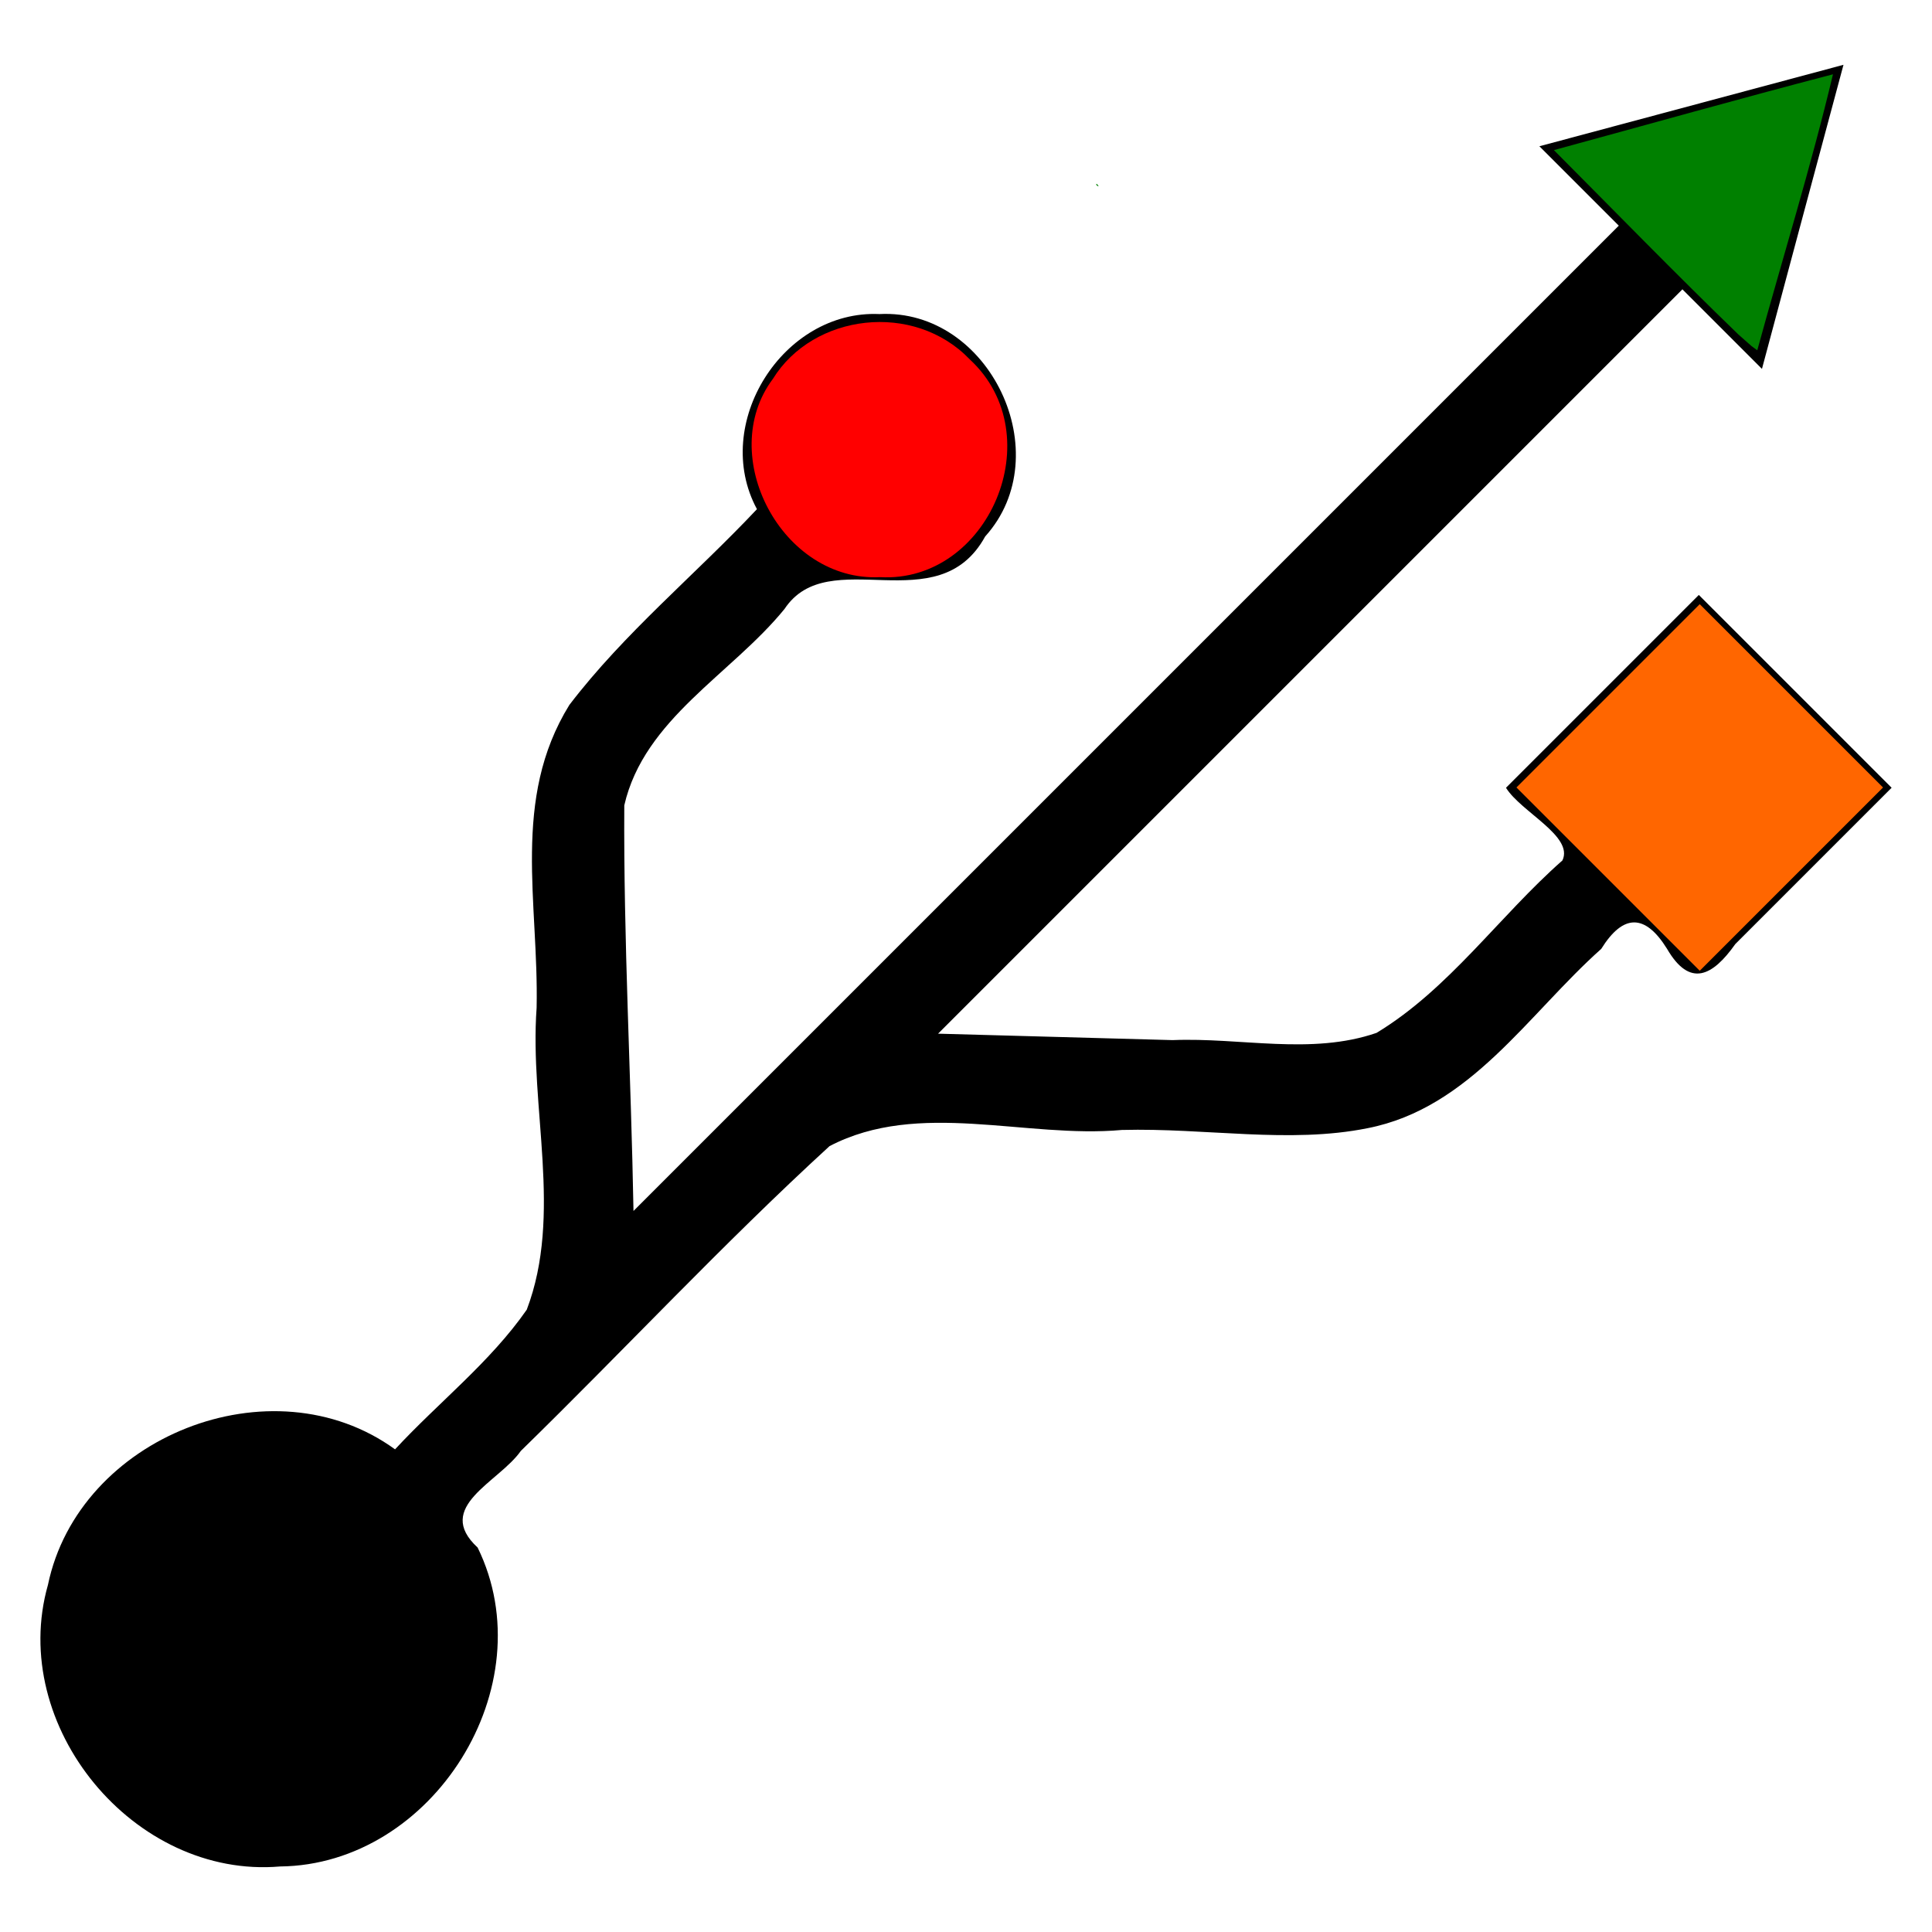
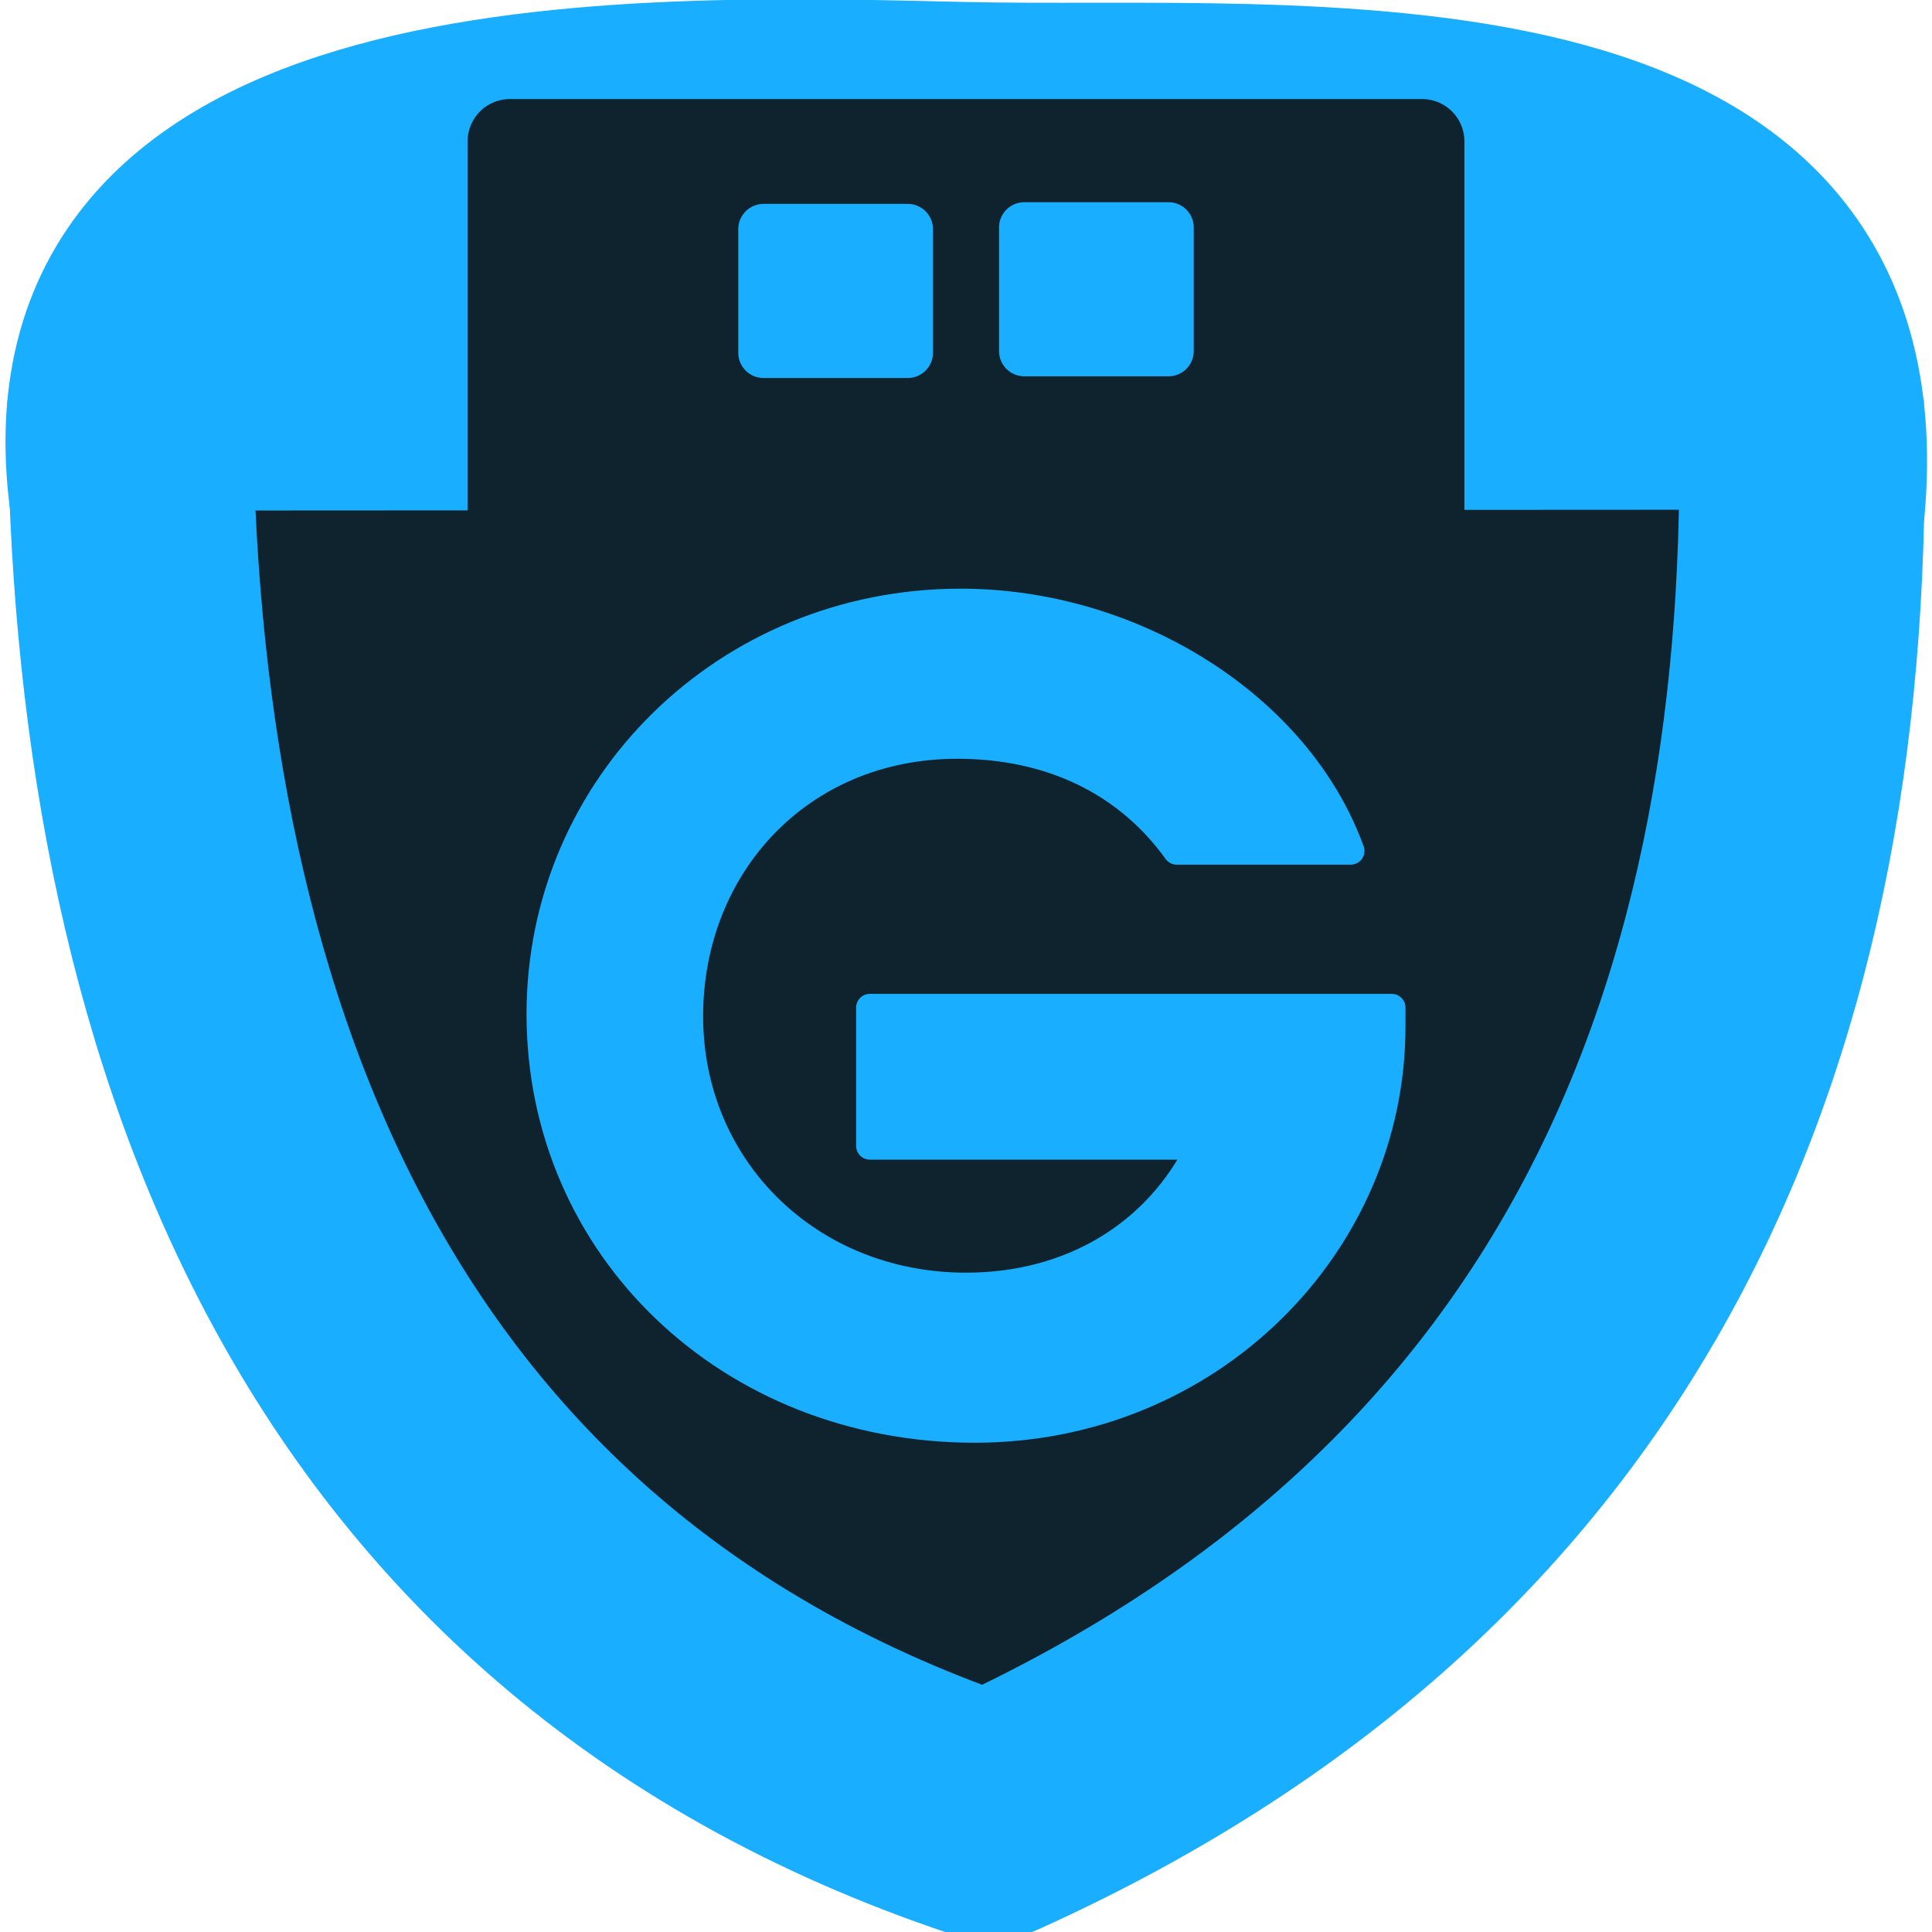
- <svg xmlns="http://www.w3.org/2000/svg" width="600" height="600" id="svg3152" version="1.1">
-   <defs id="defs3154" />
-   <g id="layer1" transform="translate(0,-452.3622)">
-     <g id="g3211" transform="matrix(1.692023,0,0,1.692023,-222.262,-526.0121)">
-       <path id="path1334" d="m 469.715,590.123 c -18.605,4.983 -37.209,9.966 -55.814,14.949 4.859,4.859 9.717,9.717 14.576,14.576 -60.282,60.282 -120.563,120.563 -180.845,180.845 -0.445,-24.808 -1.839,-49.673 -1.69,-74.446 3.628,-15.869 19.714,-24.114 29.415,-36.057 8.134,-12.231 28.114,2.571 36.825,-13.299 13.584,-15.051 0.835,-41.866 -19.417,-40.819 -17.717,-0.79 -30.913,20.171 -22.473,35.809 -11.363,12.074 -24.375,22.756 -34.433,35.936 -10.691,17.309 -5.594,36.264 -6.008,55.582 -1.329,18.315 4.835,37.935 -1.811,55.415 -6.711,9.645 -16.204,17.018 -24.173,25.631 -22.64,-16.428 -58.079,-2.275 -63.706,24.868 -7.369,25.885 15.778,53.991 42.599,51.692 28.069,-0.287 48.714,-33.122 36.263,-58.537 -8.11,-7.498 3.918,-11.986 7.93,-17.735 18.986,-18.532 37.117,-38.045 56.658,-55.94 16.395,-8.568 35.987,-1.358 53.672,-2.969 15.405,-0.405 30.707,2.572 45.09,-0.326 18.866,-3.697 29.445,-20.934 42.883,-32.912 4.024,-6.462 8.049,-6.485 12.075,-0.011 4.178,7.183 8.356,5.038 12.534,-0.874 9.562,-9.562 19.125,-19.125 28.687,-28.687 -11.796,-11.796 -23.591,-23.591 -35.387,-35.387 -11.797,11.797 -23.594,23.594 -35.391,35.391 2.749,4.444 12.472,8.893 10.357,13.334 -11.607,10.231 -20.823,23.62 -34.123,31.655 -11.981,4.131 -24.969,0.811 -37.421,1.326 -14.35,-0.394 -28.701,-0.788 -43.051,-1.182 45.54,-45.54 91.08,-91.08 136.619,-136.619 4.866,4.866 9.733,9.733 14.599,14.599 4.99,-18.596 9.959,-37.24 14.963,-55.806 z" />
-       <path id="path3053" d="m 309.36,644.196 c 15.102,13.967 3.411,41.071 -16.454,39.963 -18.035,0.896 -30.22,-22.345 -19.686,-36.394 7.4,-11.982 25.872,-14.277 36.14,-3.569 z" style="fill:#ff0000" />
-       <path id="rect3055" d="m 409.693,722.761 c 11.214,-11.214 22.428,-22.428 33.642,-33.642 11.214,11.214 22.428,22.428 33.642,33.642 -11.214,11.214 -22.428,22.428 -33.642,33.642 -11.214,-11.214 -22.428,-22.428 -33.642,-33.642 z" style="fill:#ff6600" />
-       <path id="path3071" d="m 332.604,612.212 c -0.241,-0.813 0.942,0.765 0,0 z" style="fill:#008000" />
-       <path id="path3131" d="m 450.417,639.611 c -11.47,-11.09 -22.597,-22.527 -33.853,-33.832 17.072,-4.648 34.102,-9.455 51.224,-13.916 -4.047,17.033 -9.275,33.773 -13.893,50.66 l -1.047,-0.765 -2.431,-2.146 2.2e-4,-2.3e-4 z" style="fill:#008000" />
+ <svg xmlns="http://www.w3.org/2000/svg" width="64px" height="64px" id="svg3098" version="1.1">
+   <defs id="defs3100" />
+   <g id="layer1">
+     <path style="fill:#0e232e;stroke:#19aeff;stroke-width:8.127;stroke-linecap:butt;stroke-linejoin:round;stroke-miterlimit:4;stroke-opacity:1;stroke-dasharray:none" d="M 4.307,13.255 C 4.39,33.396 10.964,52.916 32.749,60.198 53.406,50.873 60.181,33.561 59.666,13.325" id="rect3106" />
+     <path style="fill:#19aeff;stroke:#19aeff;stroke-width:5.479;stroke-linecap:round;stroke-linejoin:round;stroke-miterlimit:4;stroke-opacity:1;stroke-dasharray:none" d="M 3.104,16.914 C 0.799,1.915 20.883,2.545 31.886,2.804 42.889,3.063 62.463,0.949 61.021,16.883" id="path3883" />
+     <rect style="fill:#364e59;stroke:#364e59;stroke-width:0;stroke-linecap:round;stroke-linejoin:round;stroke-miterlimit:4;stroke-opacity:1;stroke-dasharray:none" id="rect3912" width="4.14" height="3.377" x="27.383" y="6.44" />
+     <rect style="fill:#364e59;stroke:#364e59;stroke-width:0;stroke-linecap:round;stroke-linejoin:round;stroke-miterlimit:4;stroke-opacity:1;stroke-dasharray:none" id="rect3912-6" width="4.14" height="3.377" x="33.484" y="6.494" />
+     <rect style="fill:#0e232e;stroke:#0e232e;stroke-width:2.8;stroke-linecap:round;stroke-linejoin:round;stroke-miterlimit:4;stroke-opacity:1;stroke-dasharray:none" id="rect3948" width="30.22" height="12.439" x="16.89" y="4.682" />
+     <rect style="fill:#19aeff;stroke:#19aeff;stroke-width:1.674;stroke-linecap:round;stroke-linejoin:round;stroke-miterlimit:4;stroke-opacity:1;stroke-dasharray:none" id="rect3954" width="4.776" height="4.094" x="25.293" y="7.591" />
+     <g style="font-size:49.793px;font-style:normal;font-variant:normal;font-weight:bold;font-stretch:normal;line-height:125%;letter-spacing:0px;word-spacing:0px;fill:#19aeff;fill-opacity:1;stroke:#19aeff;stroke-width:1.265;stroke-linecap:round;stroke-linejoin:round;stroke-miterlimit:4;stroke-opacity:1;stroke-dasharray:none;font-family:TeX Gyre Adventor;-inkscape-font-specification:TeX Gyre Adventor Bold" id="text3978" transform="matrix(0.7188657,0,0,0.7188657,8.014341,5.750771)">
+       <path d="m 52.985,39.328 0,-0.896 -24.05,0 0,6.374 15.237,0 c -1.992,4.083 -5.975,6.473 -10.805,6.473 -7.22,0 -12.747,-5.427 -12.747,-12.448 0,-6.921 5.079,-12.498 12.349,-12.498 4.282,0 7.818,1.693 10.108,4.88 l 8.017,0 C 48.702,24.589 41.134,19.759 33.117,19.759 c -10.755,0 -19.37,8.415 -19.37,18.971 0,10.755 8.714,19.121 20.017,19.121 10.855,0 19.22,-8.515 19.22,-18.523" style="fill:#19aeff;stroke:#19aeff;stroke-width:1.265;stroke-linecap:round;stroke-linejoin:round;stroke-miterlimit:4;stroke-opacity:1;stroke-dasharray:none;font-family:TeX Gyre Adventor;-inkscape-font-specification:TeX Gyre Adventor Bold" id="path3983" />
    </g>
+     <rect style="fill:#19aeff;stroke:#19aeff;stroke-width:1.674;stroke-linecap:round;stroke-linejoin:round;stroke-miterlimit:4;stroke-opacity:1;stroke-dasharray:none" id="rect3954-7" width="4.776" height="4.094" x="33.931" y="7.535" />
  </g>
</svg>
